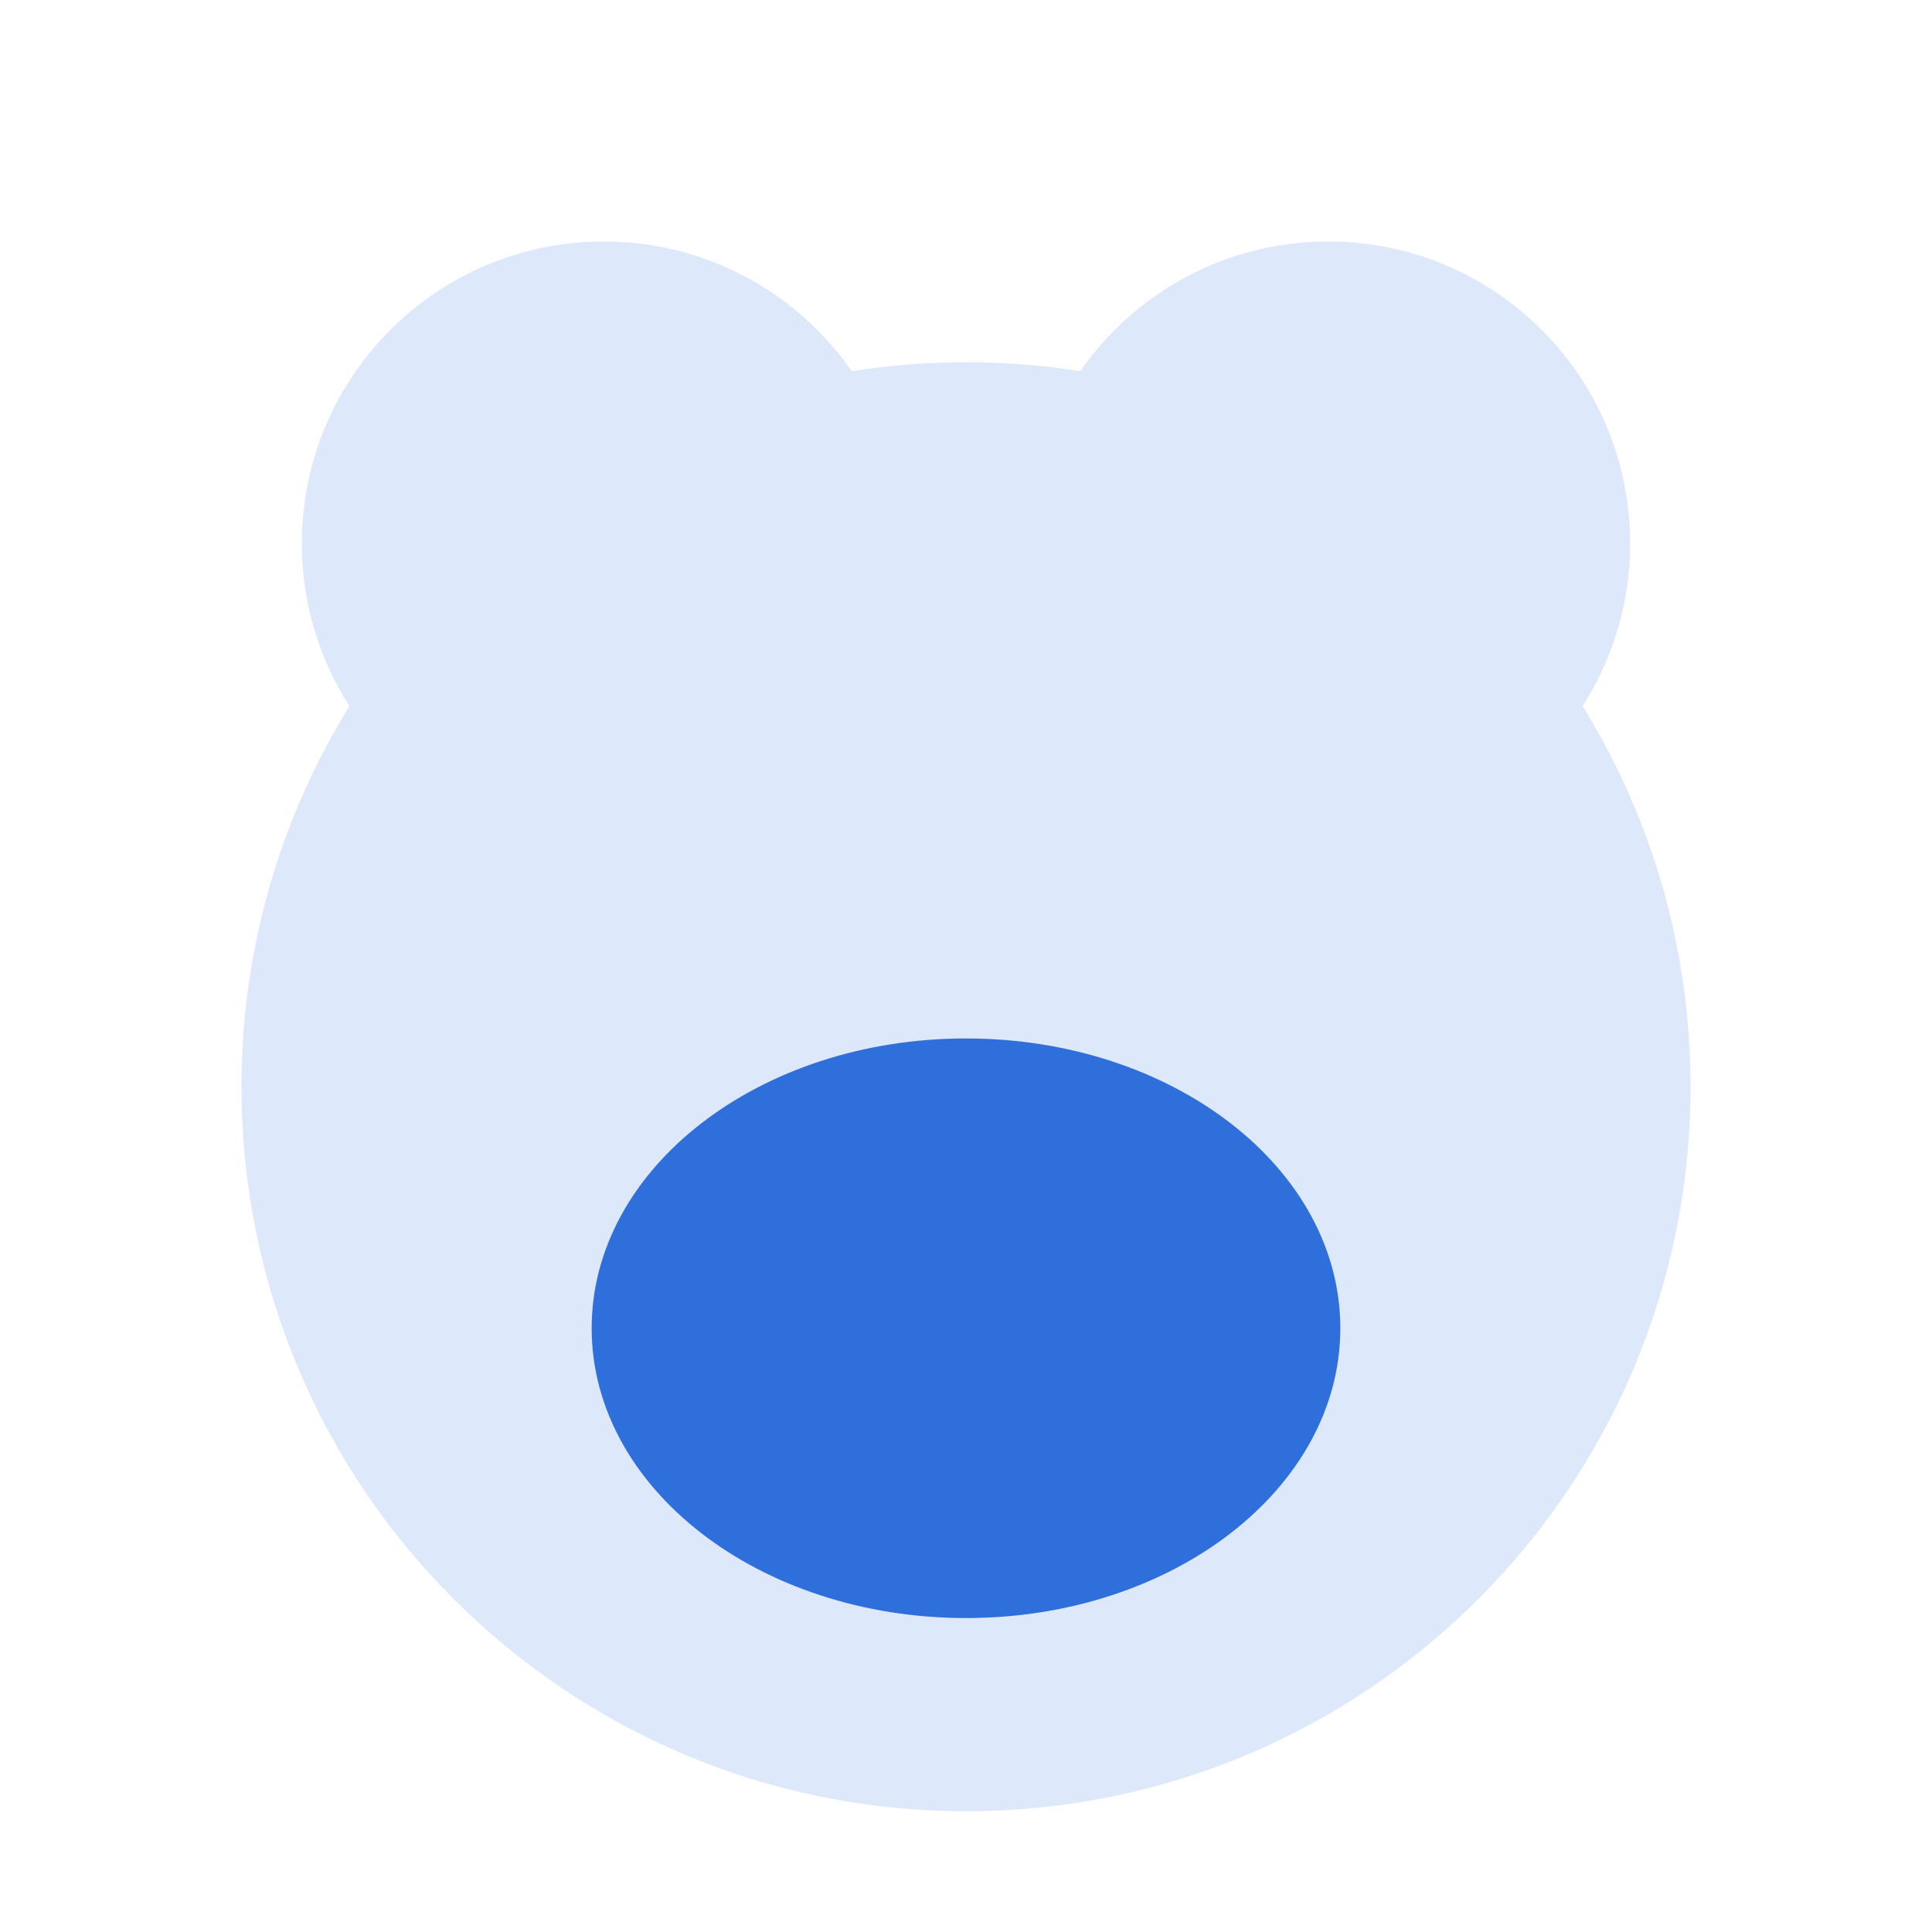
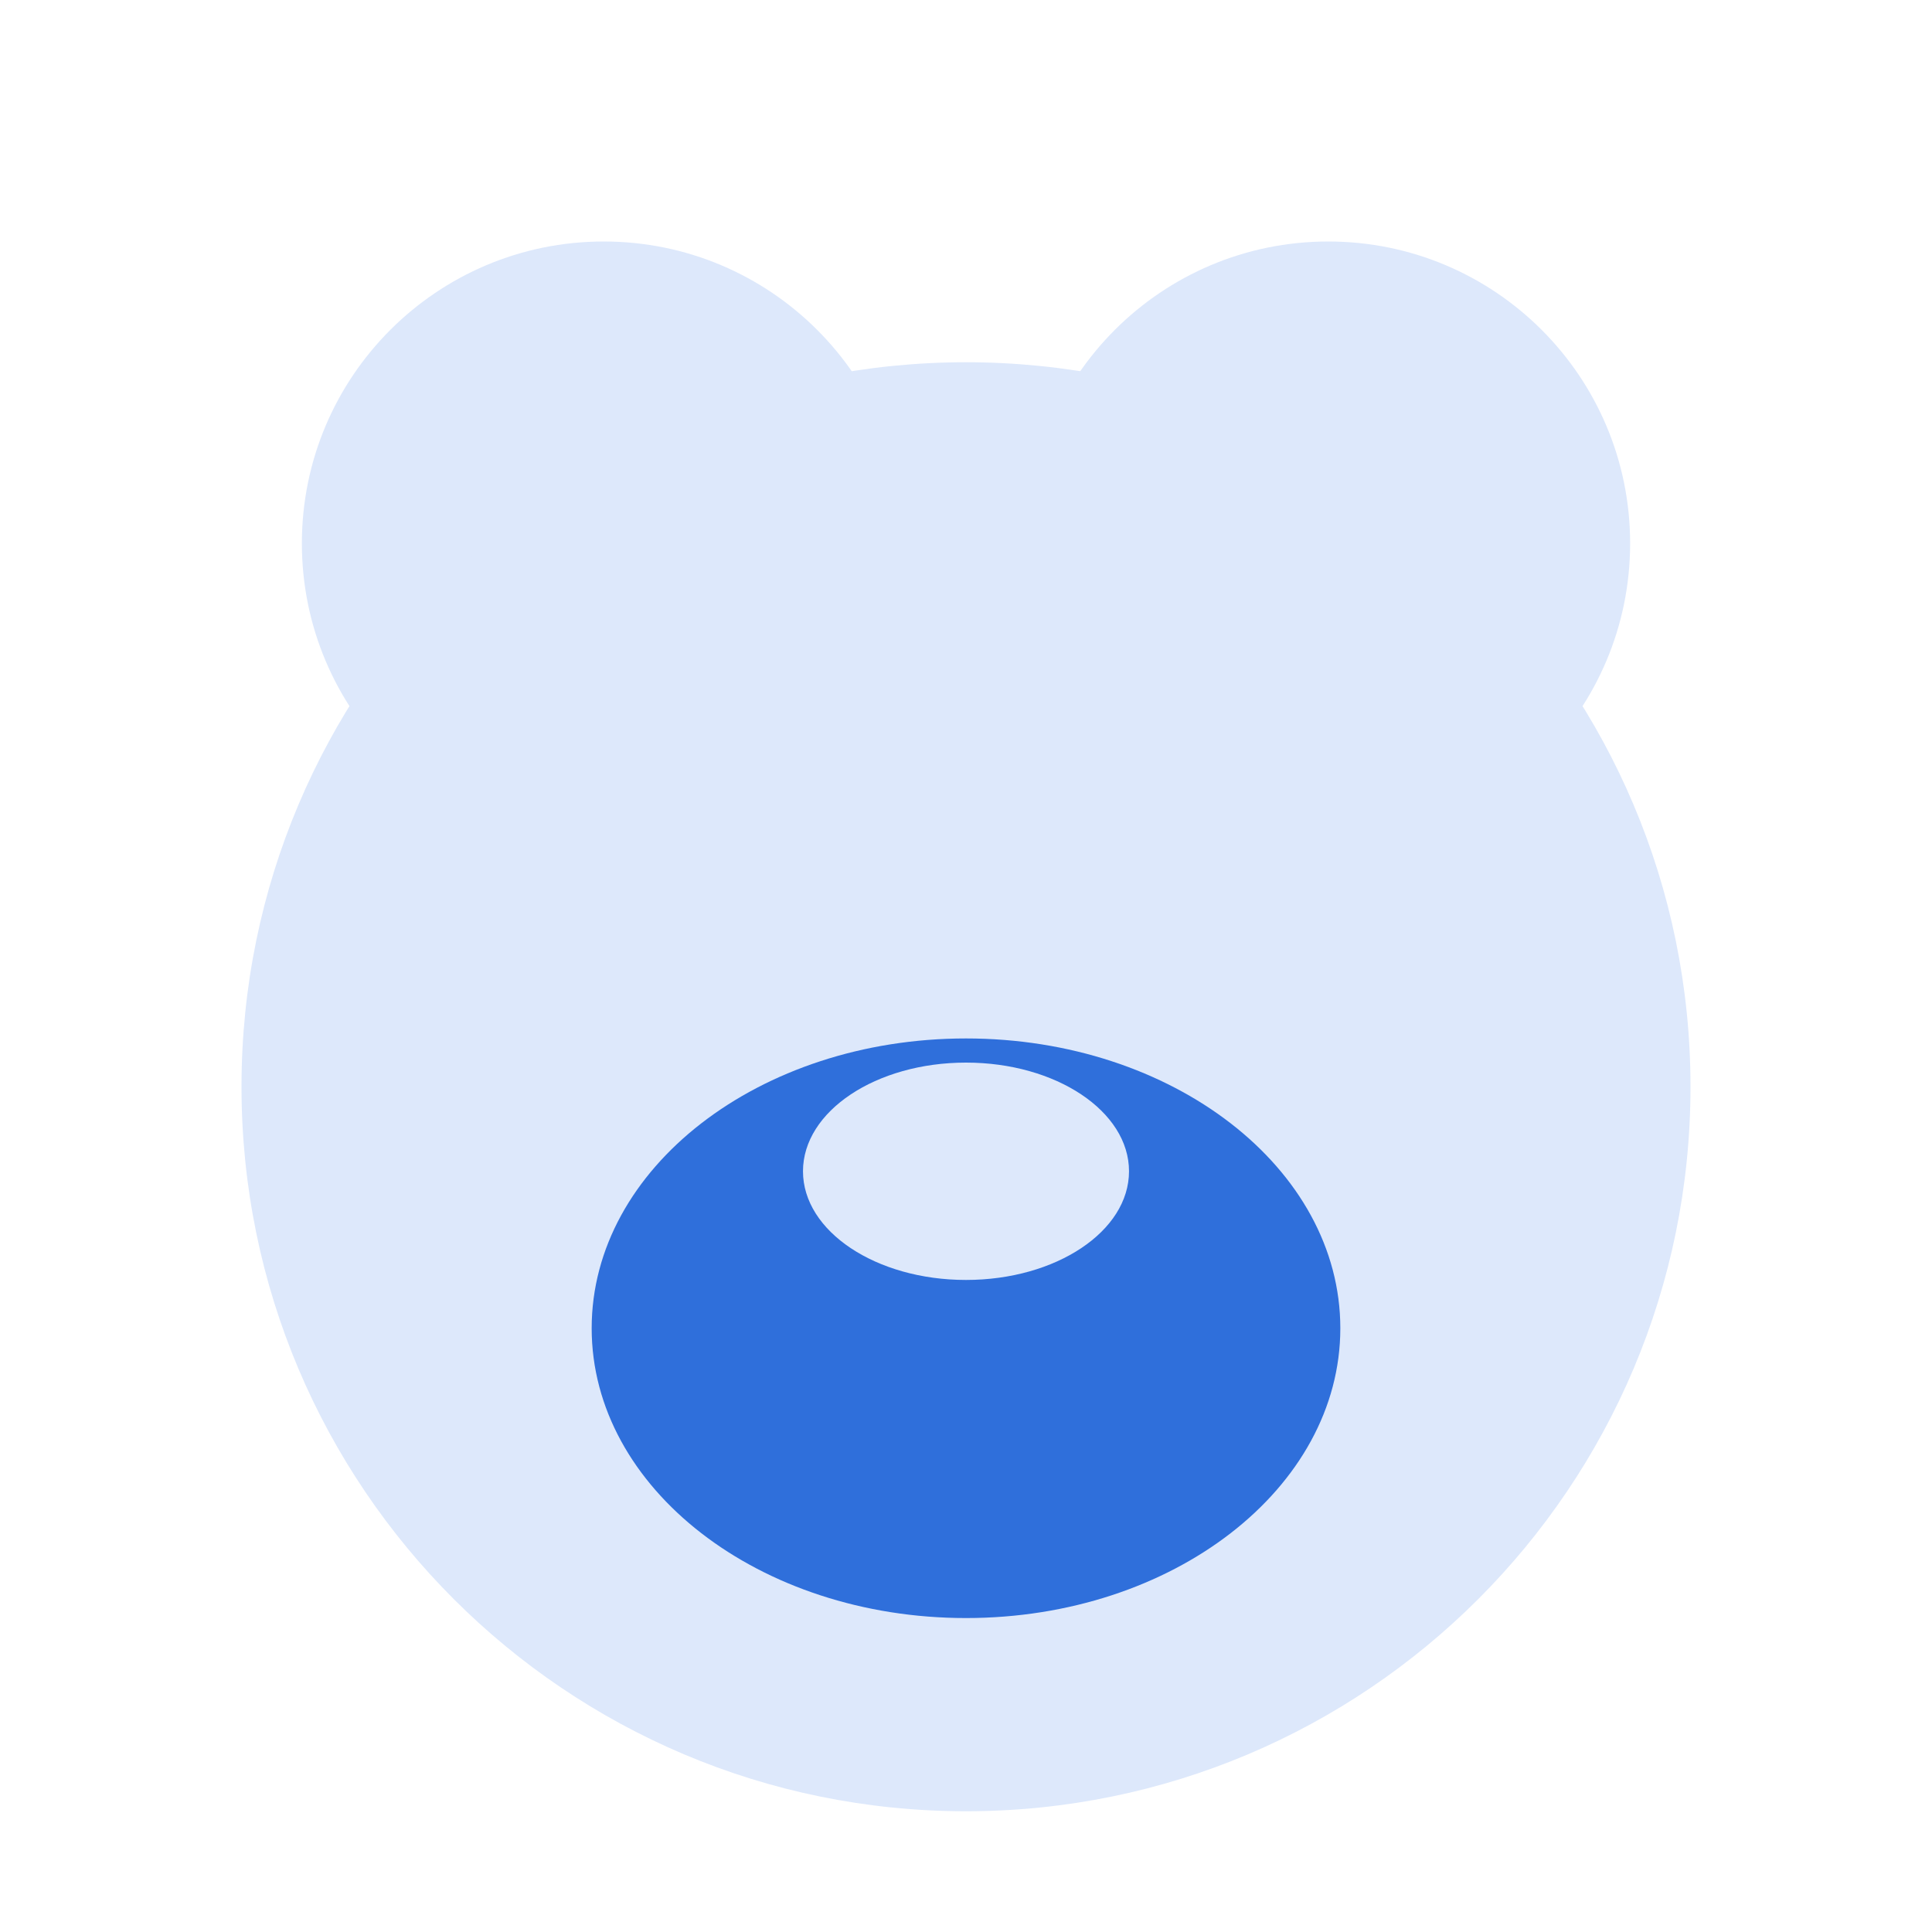
<svg xmlns="http://www.w3.org/2000/svg" width="32" height="32" viewBox="0 0 32 32">
  <circle cx="10" cy="9" r="5" fill="#DDE8FB" />
  <circle cx="22" cy="9" r="5" fill="#DDE8FB" />
  <circle cx="16" cy="18" r="12" fill="#DDE8FB" />
  <ellipse cx="16" cy="22" rx="6.2" ry="4.8" fill="#2F6FDB" />
-   <path d="M253.4 18.9 C253.4 17.7 258.6 17.7 258.6 18.9 C258.6 20 256.7 21.3 256 21.3 C255.3 21.3 253.4 20 253.4 18.9 Z" fill="#DDE8FB" />
+   <ellipse cx="16" cy="19.4" rx="2.7" ry="1.8" fill="#DDE8FB" />
</svg>
